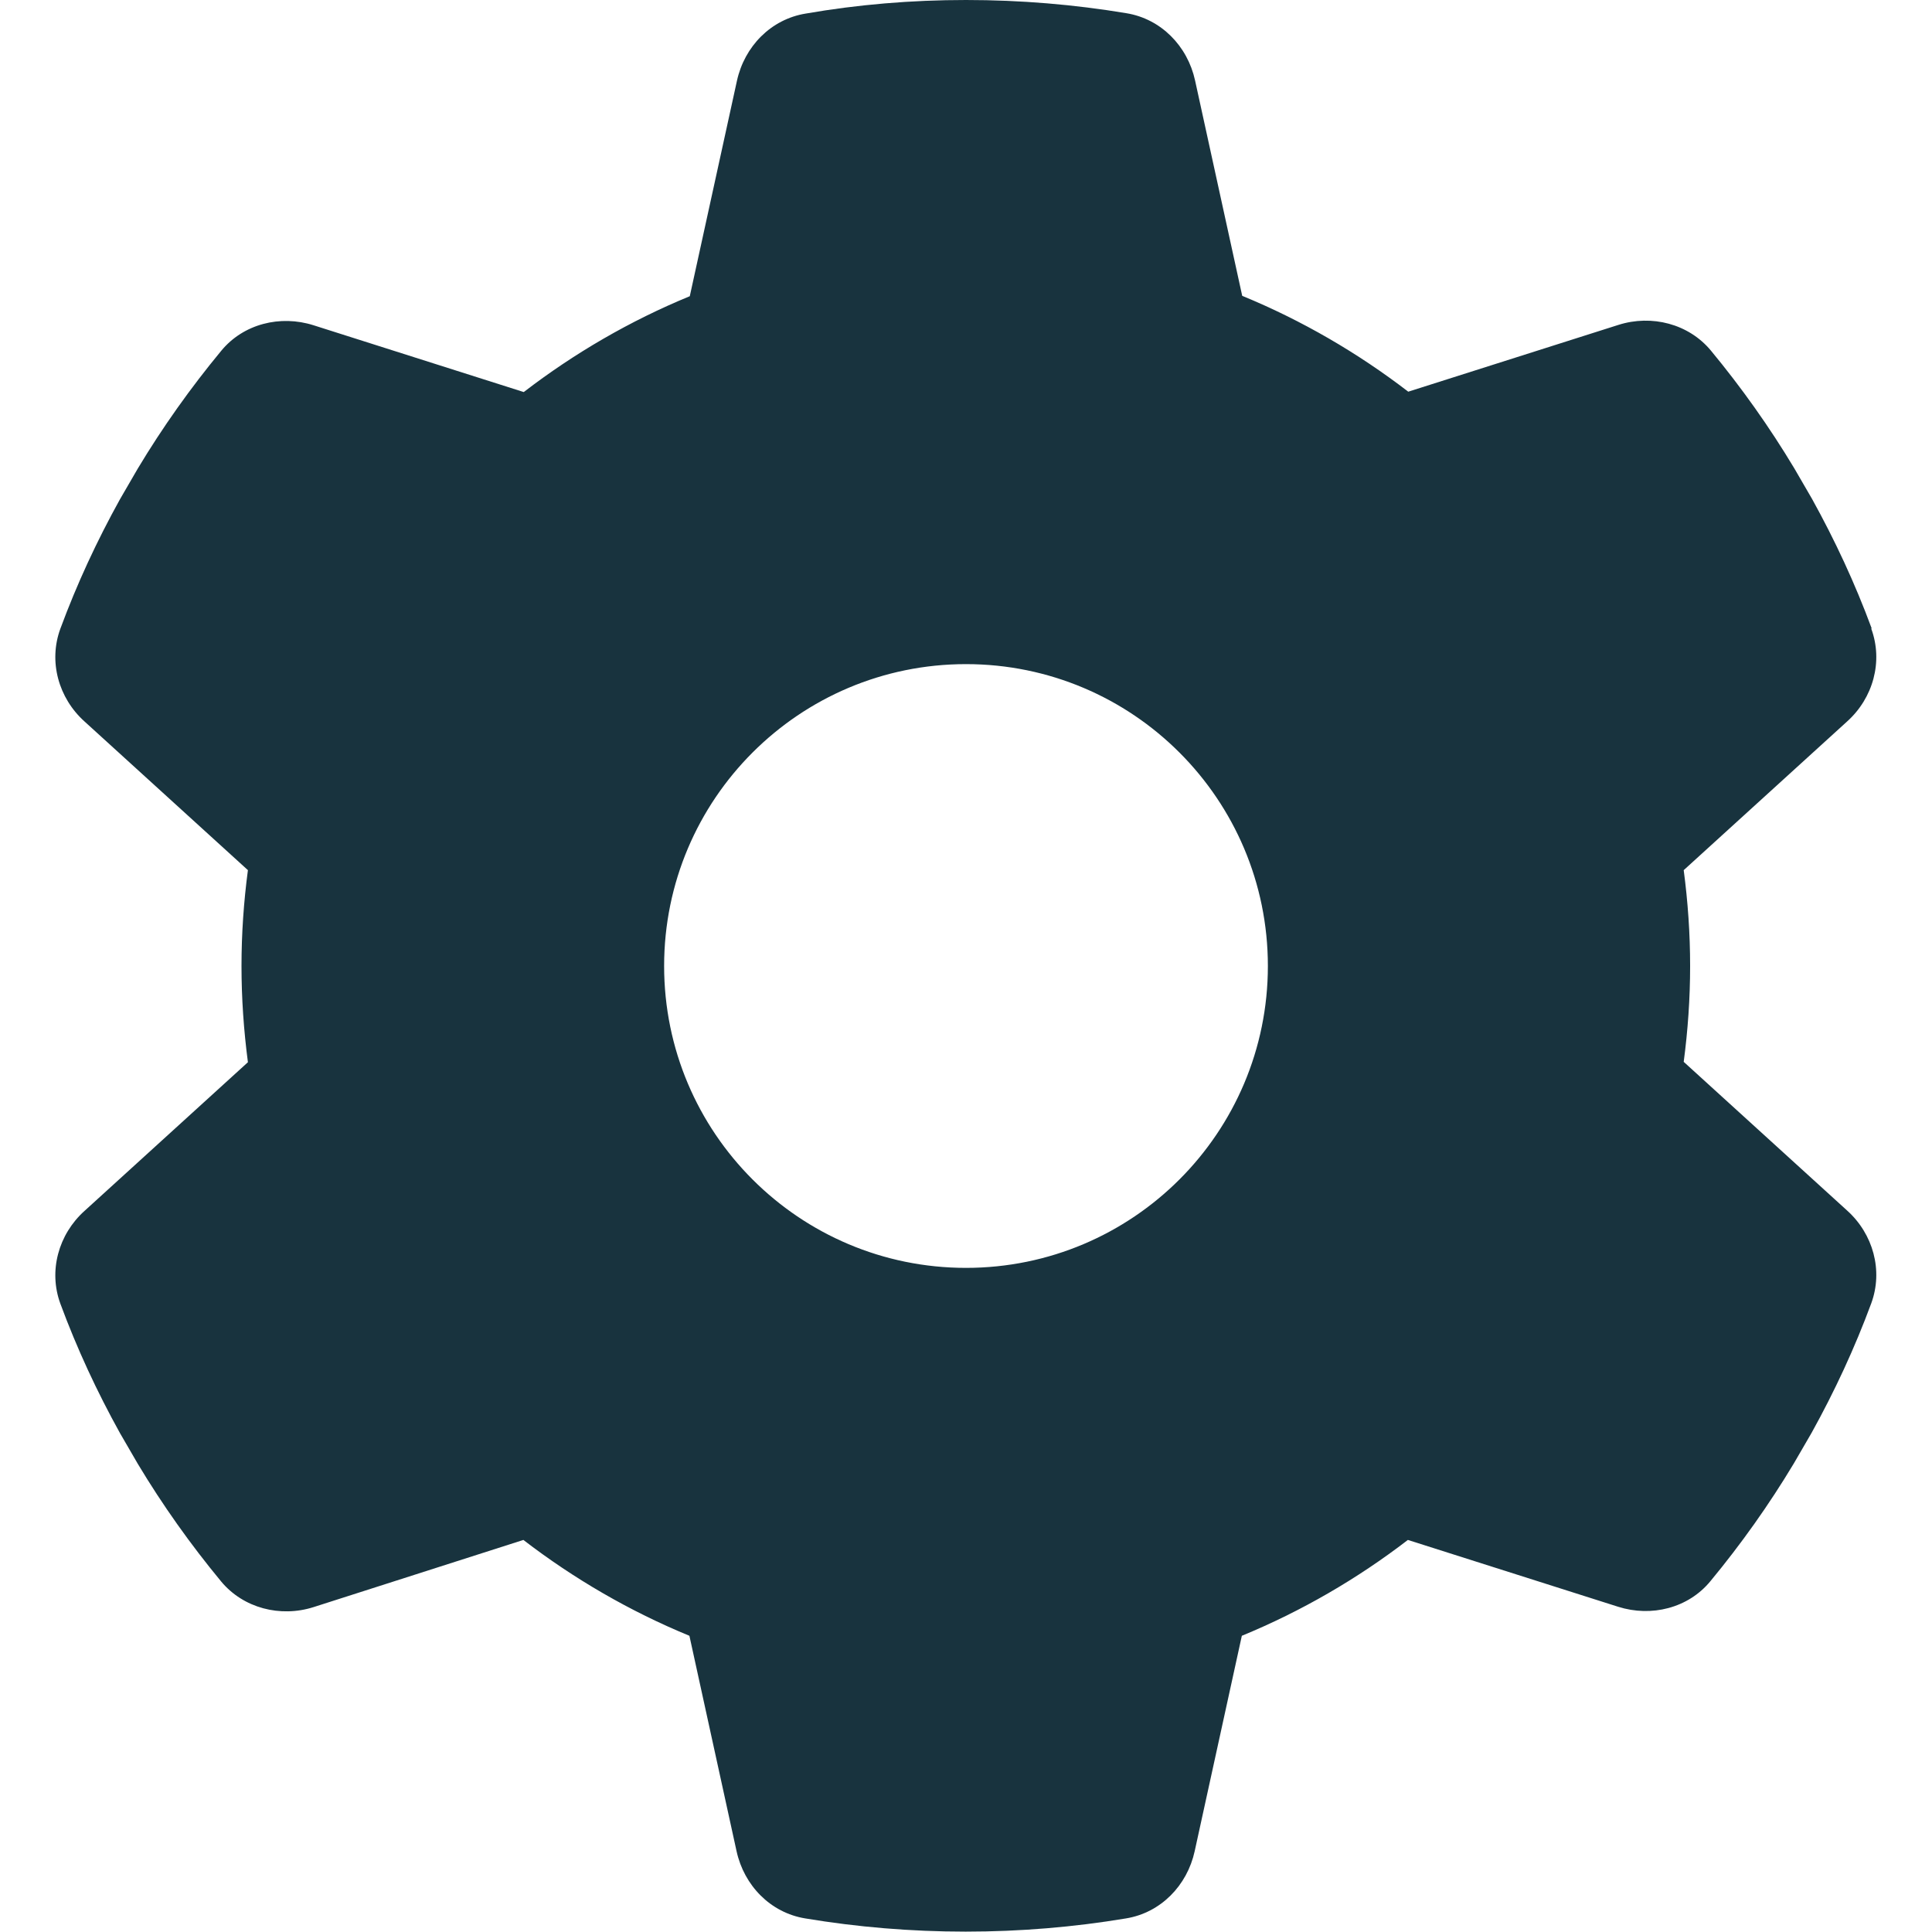
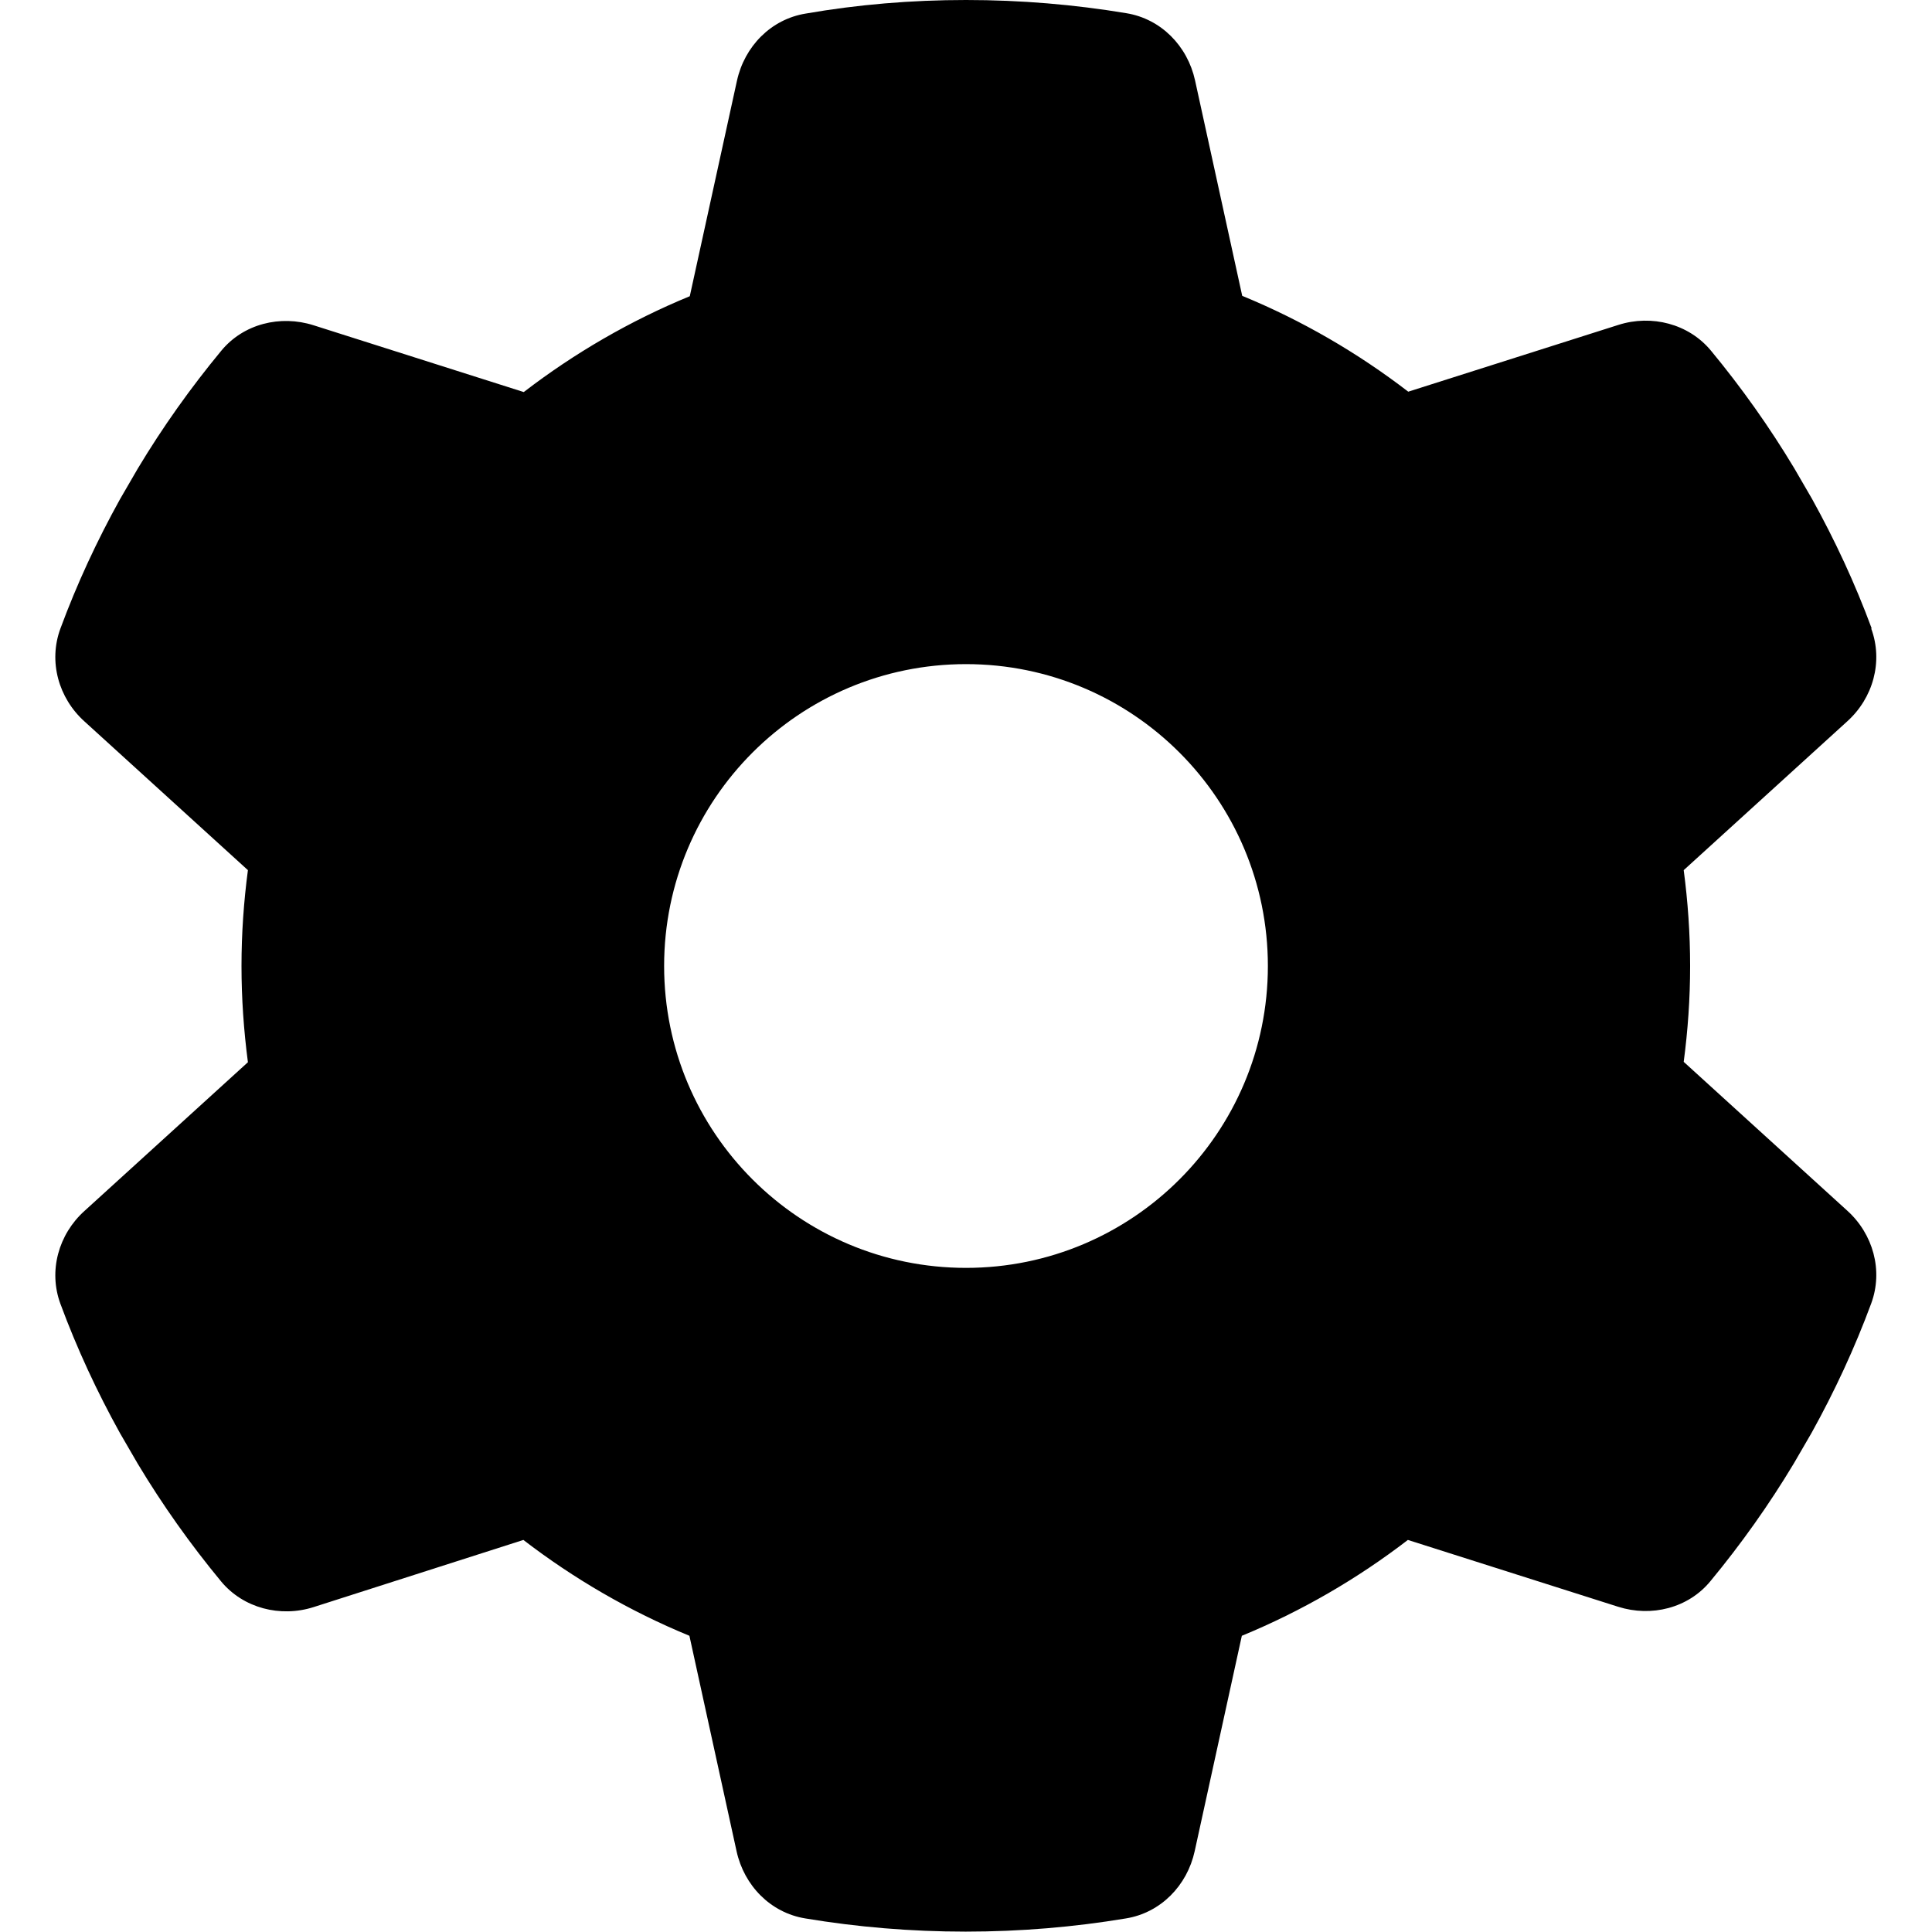
- <svg xmlns="http://www.w3.org/2000/svg" fill="#18333E" viewBox="0 0 512 512">
+ <svg xmlns="http://www.w3.org/2000/svg" viewBox="0 0 512 512">
  <path d="M495.9 166.6c3.2 8.7 .5 18.4-6.4 24.6l-43.3 39.4c1.1 8.3 1.7 16.8 1.7 25.4s-.6 17.1-1.7 25.4l43.3 39.4c6.9 6.2 9.6 15.9 6.4 24.6c-4.4 11.9-9.7 23.3-15.8 34.3l-4.7 8.1c-6.6 11-14 21.4-22.1 31.2c-5.9 7.2-15.7 9.6-24.5 6.8l-55.7-17.7c-13.4 10.3-28.2 18.9-44 25.4l-12.5 57.1c-2 9.1-9 16.3-18.2 17.8c-13.8 2.3-28 3.5-42.5 3.5s-28.7-1.2-42.5-3.5c-9.2-1.5-16.2-8.7-18.2-17.8l-12.5-57.1c-15.8-6.5-30.6-15.1-44-25.4L83.1 425.9c-8.8 2.8-18.6 .3-24.5-6.8c-8.1-9.8-15.5-20.2-22.1-31.2l-4.7-8.1c-6.1-11-11.4-22.4-15.8-34.3c-3.2-8.7-.5-18.4 6.4-24.6l43.3-39.4C64.6 273.1 64 264.6 64 256s.6-17.1 1.7-25.4L22.4 191.2c-6.9-6.2-9.6-15.9-6.4-24.6c4.4-11.9 9.7-23.3 15.8-34.3l4.7-8.1c6.6-11 14-21.4 22.1-31.2c5.9-7.2 15.7-9.6 24.5-6.8l55.7 17.7c13.4-10.3 28.2-18.9 44-25.4l12.5-57.1c2-9.1 9-16.3 18.2-17.8C227.3 1.2 241.5 0 256 0s28.7 1.2 42.5 3.5c9.2 1.5 16.2 8.7 18.2 17.8l12.5 57.1c15.8 6.5 30.6 15.1 44 25.4l55.7-17.7c8.8-2.8 18.6-.3 24.5 6.8c8.1 9.8 15.5 20.2 22.1 31.2l4.7 8.1c6.1 11 11.4 22.4 15.8 34.3zM256 336a80 80 0 1 0 0-160 80 80 0 1 0 0 160z" />
</svg>
